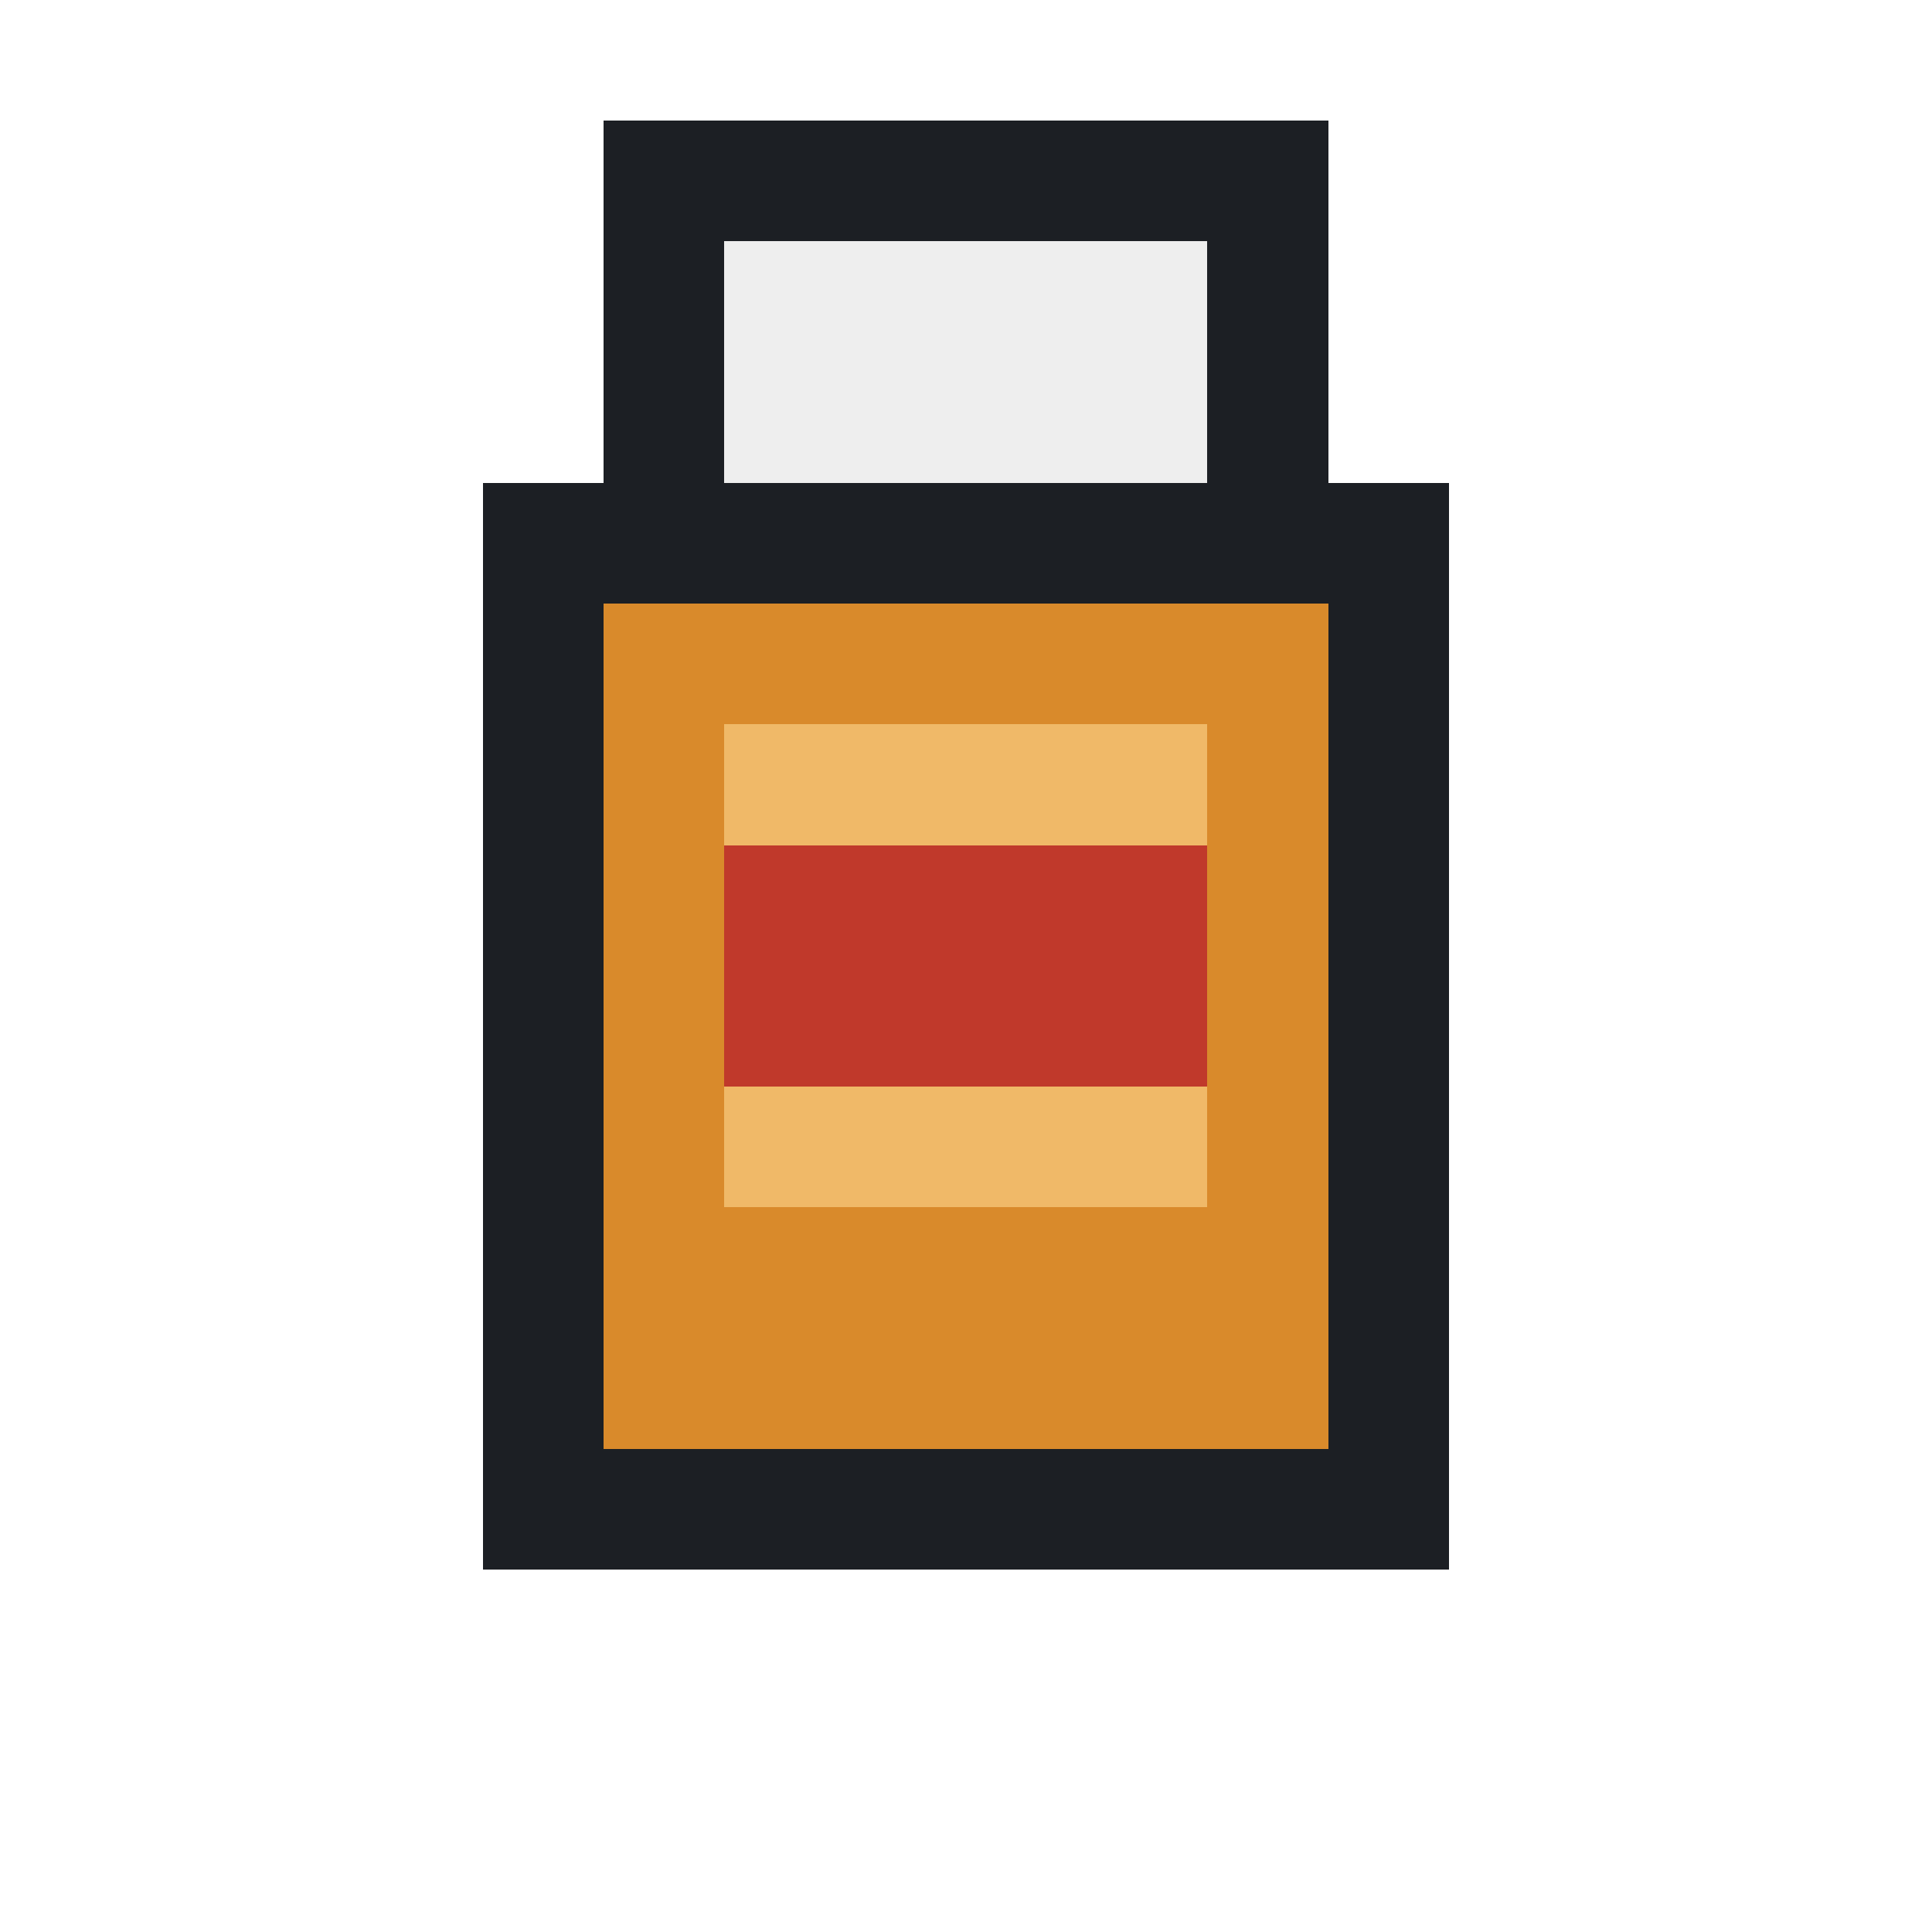
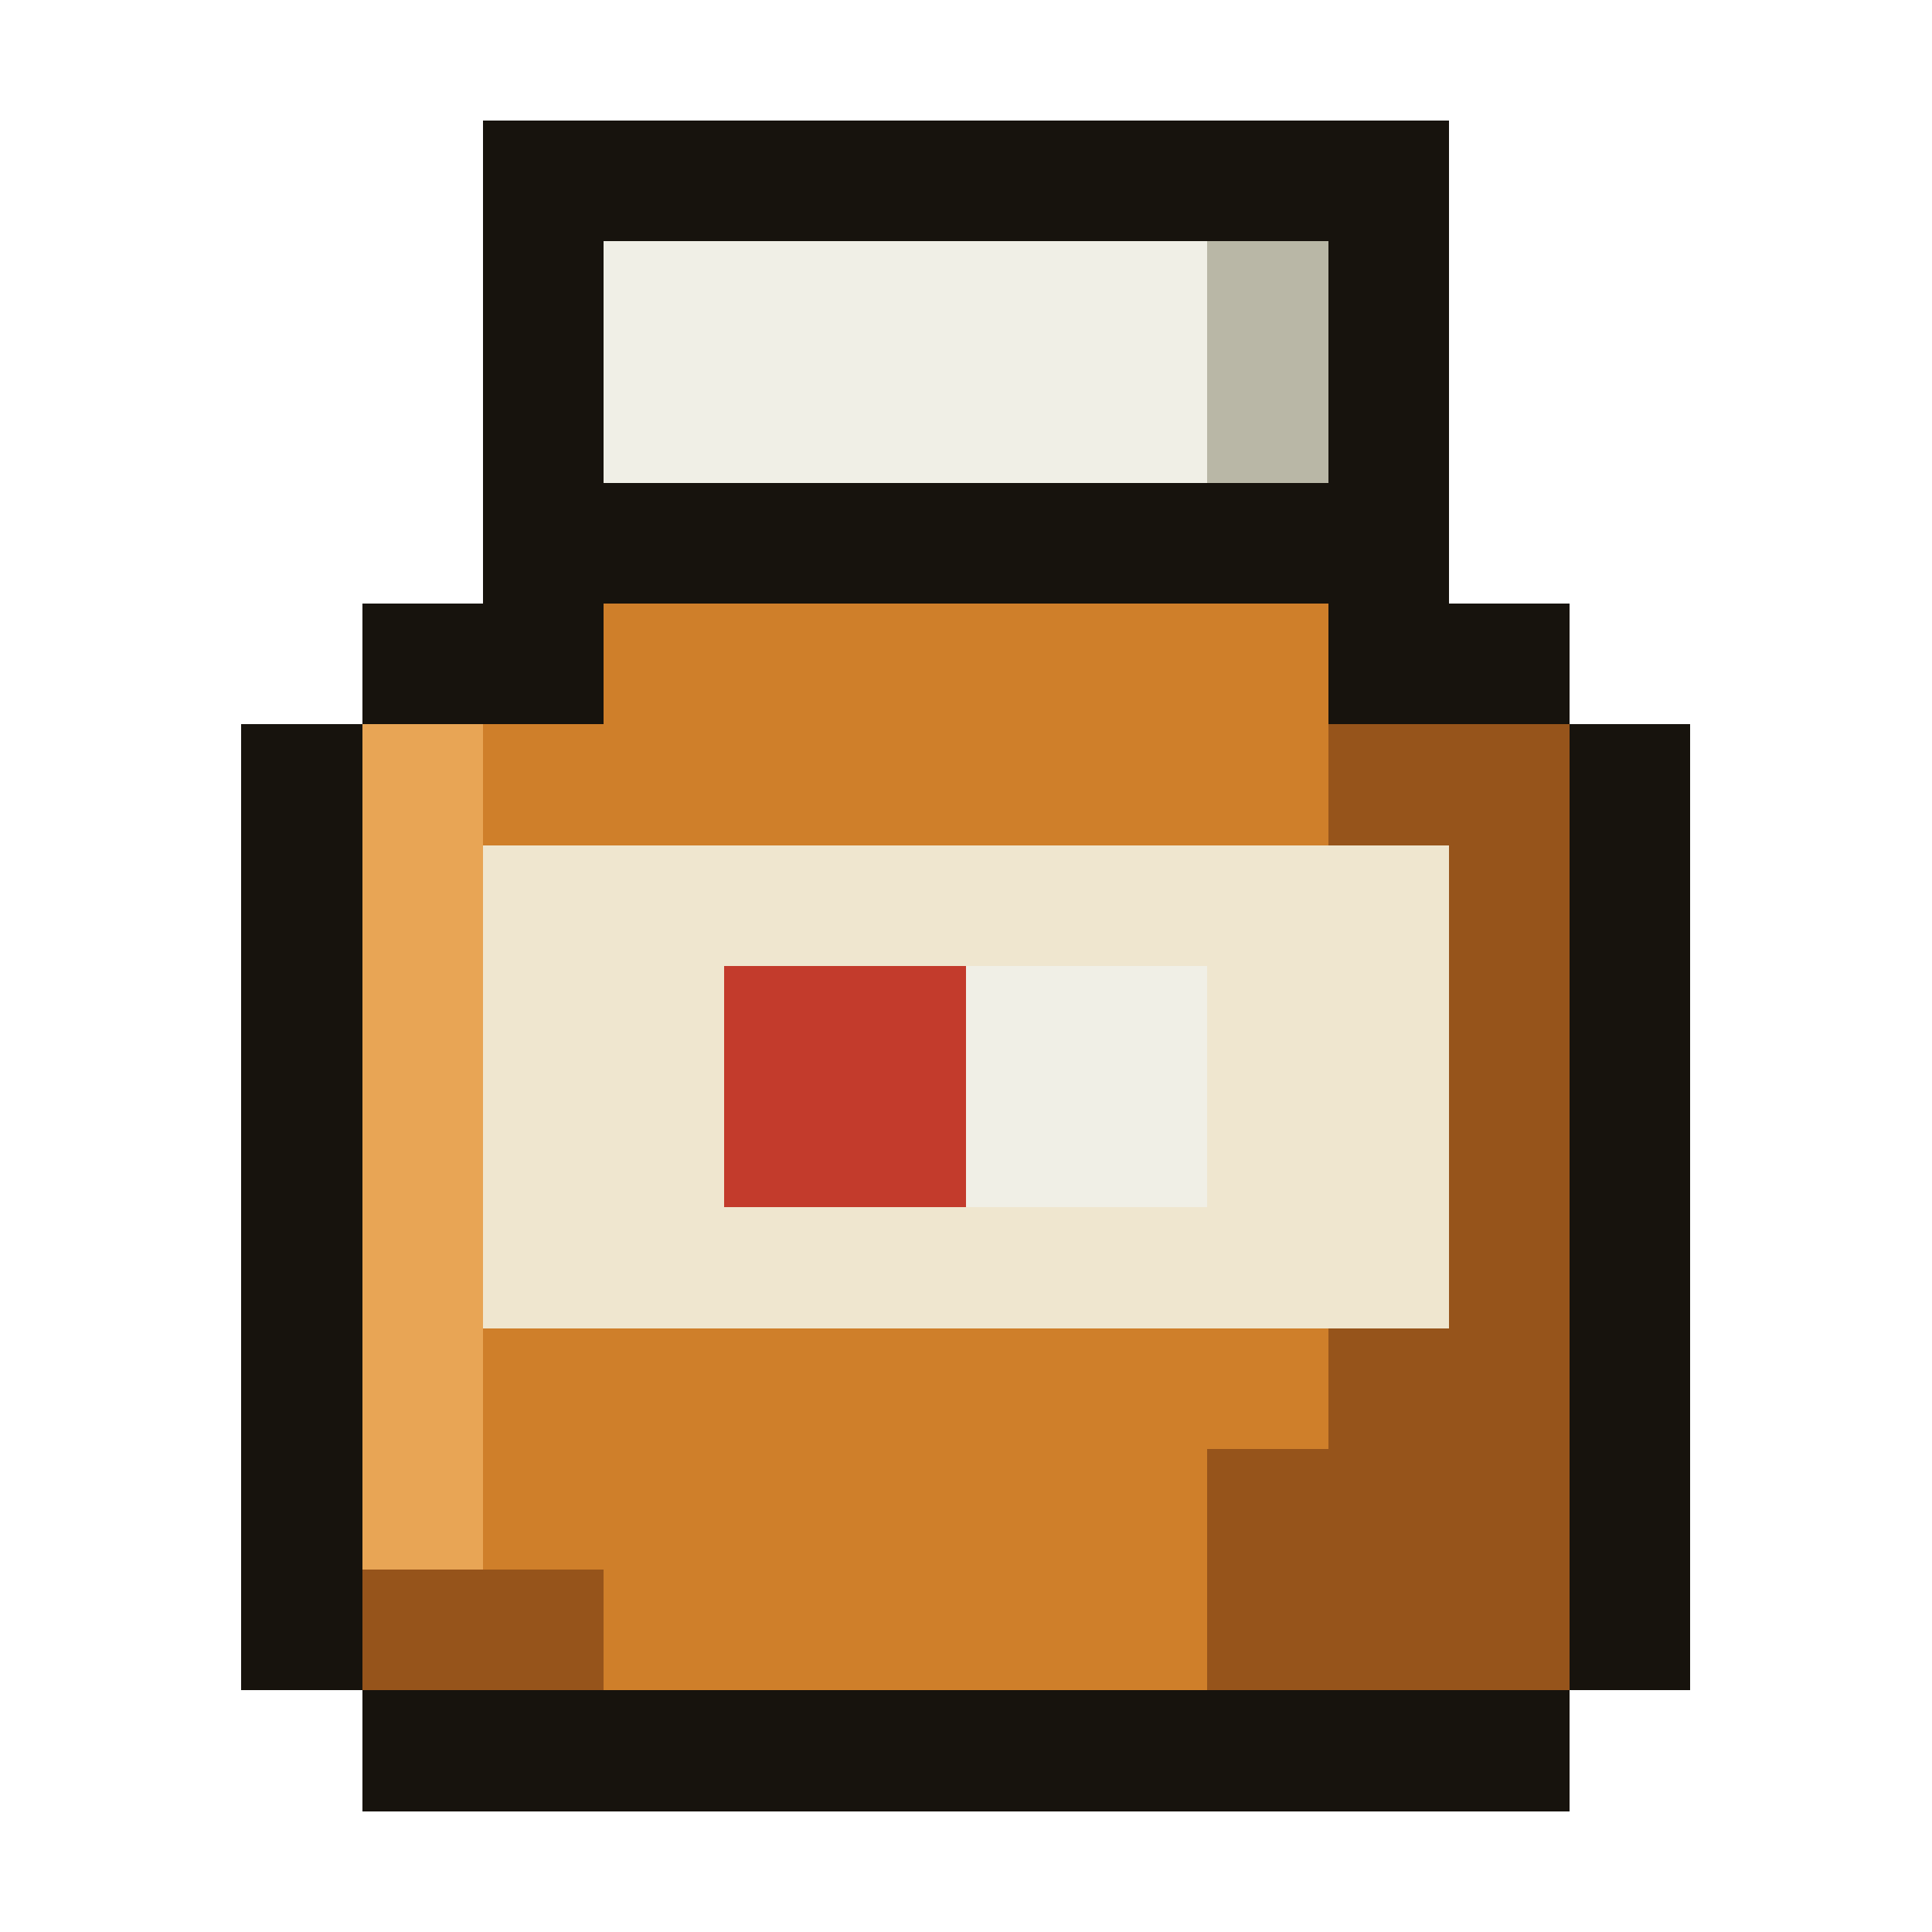
<svg xmlns="http://www.w3.org/2000/svg" viewBox="0 0 16 16" width="64" height="64" shape-rendering="crispEdges">
-   <rect x="5" y="1" width="1" height="1" fill="#1c1f24" />
-   <rect x="6" y="1" width="1" height="1" fill="#1c1f24" />
-   <rect x="7" y="1" width="1" height="1" fill="#1c1f24" />
-   <rect x="8" y="1" width="1" height="1" fill="#1c1f24" />
-   <rect x="9" y="1" width="1" height="1" fill="#1c1f24" />
-   <rect x="10" y="1" width="1" height="1" fill="#1c1f24" />
-   <rect x="5" y="2" width="1" height="1" fill="#1c1f24" />
-   <rect x="6" y="2" width="1" height="1" fill="#eeeeee" />
-   <rect x="7" y="2" width="1" height="1" fill="#eeeeee" />
-   <rect x="8" y="2" width="1" height="1" fill="#eeeeee" />
-   <rect x="9" y="2" width="1" height="1" fill="#eeeeee" />
-   <rect x="10" y="2" width="1" height="1" fill="#1c1f24" />
-   <rect x="5" y="3" width="1" height="1" fill="#1c1f24" />
-   <rect x="6" y="3" width="1" height="1" fill="#eeeeee" />
-   <rect x="7" y="3" width="1" height="1" fill="#eeeeee" />
-   <rect x="8" y="3" width="1" height="1" fill="#eeeeee" />
-   <rect x="9" y="3" width="1" height="1" fill="#eeeeee" />
-   <rect x="10" y="3" width="1" height="1" fill="#1c1f24" />
-   <rect x="4" y="4" width="1" height="1" fill="#1c1f24" />
-   <rect x="5" y="4" width="1" height="1" fill="#1c1f24" />
-   <rect x="6" y="4" width="1" height="1" fill="#1c1f24" />
-   <rect x="7" y="4" width="1" height="1" fill="#1c1f24" />
-   <rect x="8" y="4" width="1" height="1" fill="#1c1f24" />
-   <rect x="9" y="4" width="1" height="1" fill="#1c1f24" />
-   <rect x="10" y="4" width="1" height="1" fill="#1c1f24" />
-   <rect x="11" y="4" width="1" height="1" fill="#1c1f24" />
-   <rect x="4" y="5" width="1" height="1" fill="#1c1f24" />
-   <rect x="5" y="5" width="1" height="1" fill="#d98a2b" />
-   <rect x="6" y="5" width="1" height="1" fill="#d98a2b" />
-   <rect x="7" y="5" width="1" height="1" fill="#d98a2b" />
-   <rect x="8" y="5" width="1" height="1" fill="#d98a2b" />
-   <rect x="9" y="5" width="1" height="1" fill="#d98a2b" />
-   <rect x="10" y="5" width="1" height="1" fill="#d98a2b" />
-   <rect x="11" y="5" width="1" height="1" fill="#1c1f24" />
-   <rect x="4" y="6" width="1" height="1" fill="#1c1f24" />
-   <rect x="5" y="6" width="1" height="1" fill="#d98a2b" />
-   <rect x="6" y="6" width="1" height="1" fill="#f0b968" />
-   <rect x="7" y="6" width="1" height="1" fill="#f0b968" />
-   <rect x="8" y="6" width="1" height="1" fill="#f0b968" />
-   <rect x="9" y="6" width="1" height="1" fill="#f0b968" />
-   <rect x="10" y="6" width="1" height="1" fill="#d98a2b" />
-   <rect x="11" y="6" width="1" height="1" fill="#1c1f24" />
-   <rect x="4" y="7" width="1" height="1" fill="#1c1f24" />
-   <rect x="5" y="7" width="1" height="1" fill="#d98a2b" />
-   <rect x="6" y="7" width="1" height="1" fill="#c0392b" />
-   <rect x="7" y="7" width="1" height="1" fill="#c0392b" />
-   <rect x="8" y="7" width="1" height="1" fill="#c0392b" />
-   <rect x="9" y="7" width="1" height="1" fill="#c0392b" />
-   <rect x="10" y="7" width="1" height="1" fill="#d98a2b" />
-   <rect x="11" y="7" width="1" height="1" fill="#1c1f24" />
-   <rect x="4" y="8" width="1" height="1" fill="#1c1f24" />
-   <rect x="5" y="8" width="1" height="1" fill="#d98a2b" />
-   <rect x="6" y="8" width="1" height="1" fill="#c0392b" />
-   <rect x="7" y="8" width="1" height="1" fill="#c0392b" />
-   <rect x="8" y="8" width="1" height="1" fill="#c0392b" />
-   <rect x="9" y="8" width="1" height="1" fill="#c0392b" />
-   <rect x="10" y="8" width="1" height="1" fill="#d98a2b" />
-   <rect x="11" y="8" width="1" height="1" fill="#1c1f24" />
-   <rect x="4" y="9" width="1" height="1" fill="#1c1f24" />
-   <rect x="5" y="9" width="1" height="1" fill="#d98a2b" />
-   <rect x="6" y="9" width="1" height="1" fill="#f0b968" />
-   <rect x="7" y="9" width="1" height="1" fill="#f0b968" />
-   <rect x="8" y="9" width="1" height="1" fill="#f0b968" />
-   <rect x="9" y="9" width="1" height="1" fill="#f0b968" />
-   <rect x="10" y="9" width="1" height="1" fill="#d98a2b" />
-   <rect x="11" y="9" width="1" height="1" fill="#1c1f24" />
-   <rect x="4" y="10" width="1" height="1" fill="#1c1f24" />
-   <rect x="5" y="10" width="1" height="1" fill="#d98a2b" />
-   <rect x="6" y="10" width="1" height="1" fill="#d98a2b" />
-   <rect x="7" y="10" width="1" height="1" fill="#d98a2b" />
-   <rect x="8" y="10" width="1" height="1" fill="#d98a2b" />
-   <rect x="9" y="10" width="1" height="1" fill="#d98a2b" />
-   <rect x="10" y="10" width="1" height="1" fill="#d98a2b" />
-   <rect x="11" y="10" width="1" height="1" fill="#1c1f24" />
-   <rect x="4" y="11" width="1" height="1" fill="#1c1f24" />
-   <rect x="5" y="11" width="1" height="1" fill="#d98a2b" />
-   <rect x="6" y="11" width="1" height="1" fill="#d98a2b" />
-   <rect x="7" y="11" width="1" height="1" fill="#d98a2b" />
-   <rect x="8" y="11" width="1" height="1" fill="#d98a2b" />
-   <rect x="9" y="11" width="1" height="1" fill="#d98a2b" />
-   <rect x="10" y="11" width="1" height="1" fill="#d98a2b" />
-   <rect x="11" y="11" width="1" height="1" fill="#1c1f24" />
-   <rect x="4" y="12" width="1" height="1" fill="#1c1f24" />
-   <rect x="5" y="12" width="1" height="1" fill="#1c1f24" />
-   <rect x="6" y="12" width="1" height="1" fill="#1c1f24" />
-   <rect x="7" y="12" width="1" height="1" fill="#1c1f24" />
-   <rect x="8" y="12" width="1" height="1" fill="#1c1f24" />
-   <rect x="9" y="12" width="1" height="1" fill="#1c1f24" />
-   <rect x="10" y="12" width="1" height="1" fill="#1c1f24" />
-   <rect x="11" y="12" width="1" height="1" fill="#1c1f24" />
+   <rect x="4" y="1" width="8" height="1" fill="#17130d" />
+   <rect x="4" y="2" width="1" height="1" fill="#17130d" />
+   <rect x="5" y="2" width="5" height="1" fill="#f0efe6" />
+   <rect x="10" y="2" width="1" height="1" fill="#b9b7a6" />
+   <rect x="11" y="2" width="1" height="1" fill="#17130d" />
+   <rect x="4" y="3" width="1" height="1" fill="#17130d" />
+   <rect x="5" y="3" width="5" height="1" fill="#f0efe6" />
+   <rect x="10" y="3" width="1" height="1" fill="#b9b7a6" />
+   <rect x="11" y="3" width="1" height="1" fill="#17130d" />
+   <rect x="4" y="4" width="8" height="1" fill="#17130d" />
+   <rect x="3" y="5" width="2" height="1" fill="#17130d" />
+   <rect x="5" y="5" width="6" height="1" fill="#cf7f2a" />
+   <rect x="11" y="5" width="2" height="1" fill="#17130d" />
+   <rect x="2" y="6" width="1" height="1" fill="#17130d" />
+   <rect x="3" y="6" width="1" height="1" fill="#e8a555" />
+   <rect x="4" y="6" width="7" height="1" fill="#cf7f2a" />
+   <rect x="11" y="6" width="2" height="1" fill="#96541b" />
+   <rect x="13" y="6" width="1" height="1" fill="#17130d" />
+   <rect x="2" y="7" width="1" height="1" fill="#17130d" />
+   <rect x="3" y="7" width="1" height="1" fill="#e8a555" />
+   <rect x="4" y="7" width="8" height="1" fill="#efe6cf" />
+   <rect x="12" y="7" width="1" height="1" fill="#96541b" />
+   <rect x="13" y="7" width="1" height="1" fill="#17130d" />
+   <rect x="2" y="8" width="1" height="1" fill="#17130d" />
+   <rect x="3" y="8" width="1" height="1" fill="#e8a555" />
+   <rect x="4" y="8" width="2" height="1" fill="#efe6cf" />
+   <rect x="6" y="8" width="2" height="1" fill="#c33b2c" />
+   <rect x="8" y="8" width="2" height="1" fill="#f0efe6" />
+   <rect x="10" y="8" width="2" height="1" fill="#efe6cf" />
+   <rect x="12" y="8" width="1" height="1" fill="#96541b" />
+   <rect x="13" y="8" width="1" height="1" fill="#17130d" />
+   <rect x="2" y="9" width="1" height="1" fill="#17130d" />
+   <rect x="3" y="9" width="1" height="1" fill="#e8a555" />
+   <rect x="4" y="9" width="2" height="1" fill="#efe6cf" />
+   <rect x="6" y="9" width="2" height="1" fill="#c33b2c" />
+   <rect x="8" y="9" width="2" height="1" fill="#f0efe6" />
+   <rect x="10" y="9" width="2" height="1" fill="#efe6cf" />
+   <rect x="12" y="9" width="1" height="1" fill="#96541b" />
+   <rect x="13" y="9" width="1" height="1" fill="#17130d" />
+   <rect x="2" y="10" width="1" height="1" fill="#17130d" />
+   <rect x="3" y="10" width="1" height="1" fill="#e8a555" />
+   <rect x="4" y="10" width="8" height="1" fill="#efe6cf" />
+   <rect x="12" y="10" width="1" height="1" fill="#96541b" />
+   <rect x="13" y="10" width="1" height="1" fill="#17130d" />
+   <rect x="2" y="11" width="1" height="1" fill="#17130d" />
+   <rect x="3" y="11" width="1" height="1" fill="#e8a555" />
+   <rect x="4" y="11" width="7" height="1" fill="#cf7f2a" />
+   <rect x="11" y="11" width="2" height="1" fill="#96541b" />
+   <rect x="13" y="11" width="1" height="1" fill="#17130d" />
+   <rect x="2" y="12" width="1" height="1" fill="#17130d" />
+   <rect x="3" y="12" width="1" height="1" fill="#e8a555" />
+   <rect x="4" y="12" width="6" height="1" fill="#cf7f2a" />
+   <rect x="10" y="12" width="3" height="1" fill="#96541b" />
+   <rect x="13" y="12" width="1" height="1" fill="#17130d" />
+   <rect x="2" y="13" width="1" height="1" fill="#17130d" />
+   <rect x="3" y="13" width="2" height="1" fill="#96541b" />
+   <rect x="5" y="13" width="5" height="1" fill="#cf7f2a" />
+   <rect x="10" y="13" width="3" height="1" fill="#96541b" />
+   <rect x="13" y="13" width="1" height="1" fill="#17130d" />
+   <rect x="3" y="14" width="10" height="1" fill="#17130d" />
</svg>
